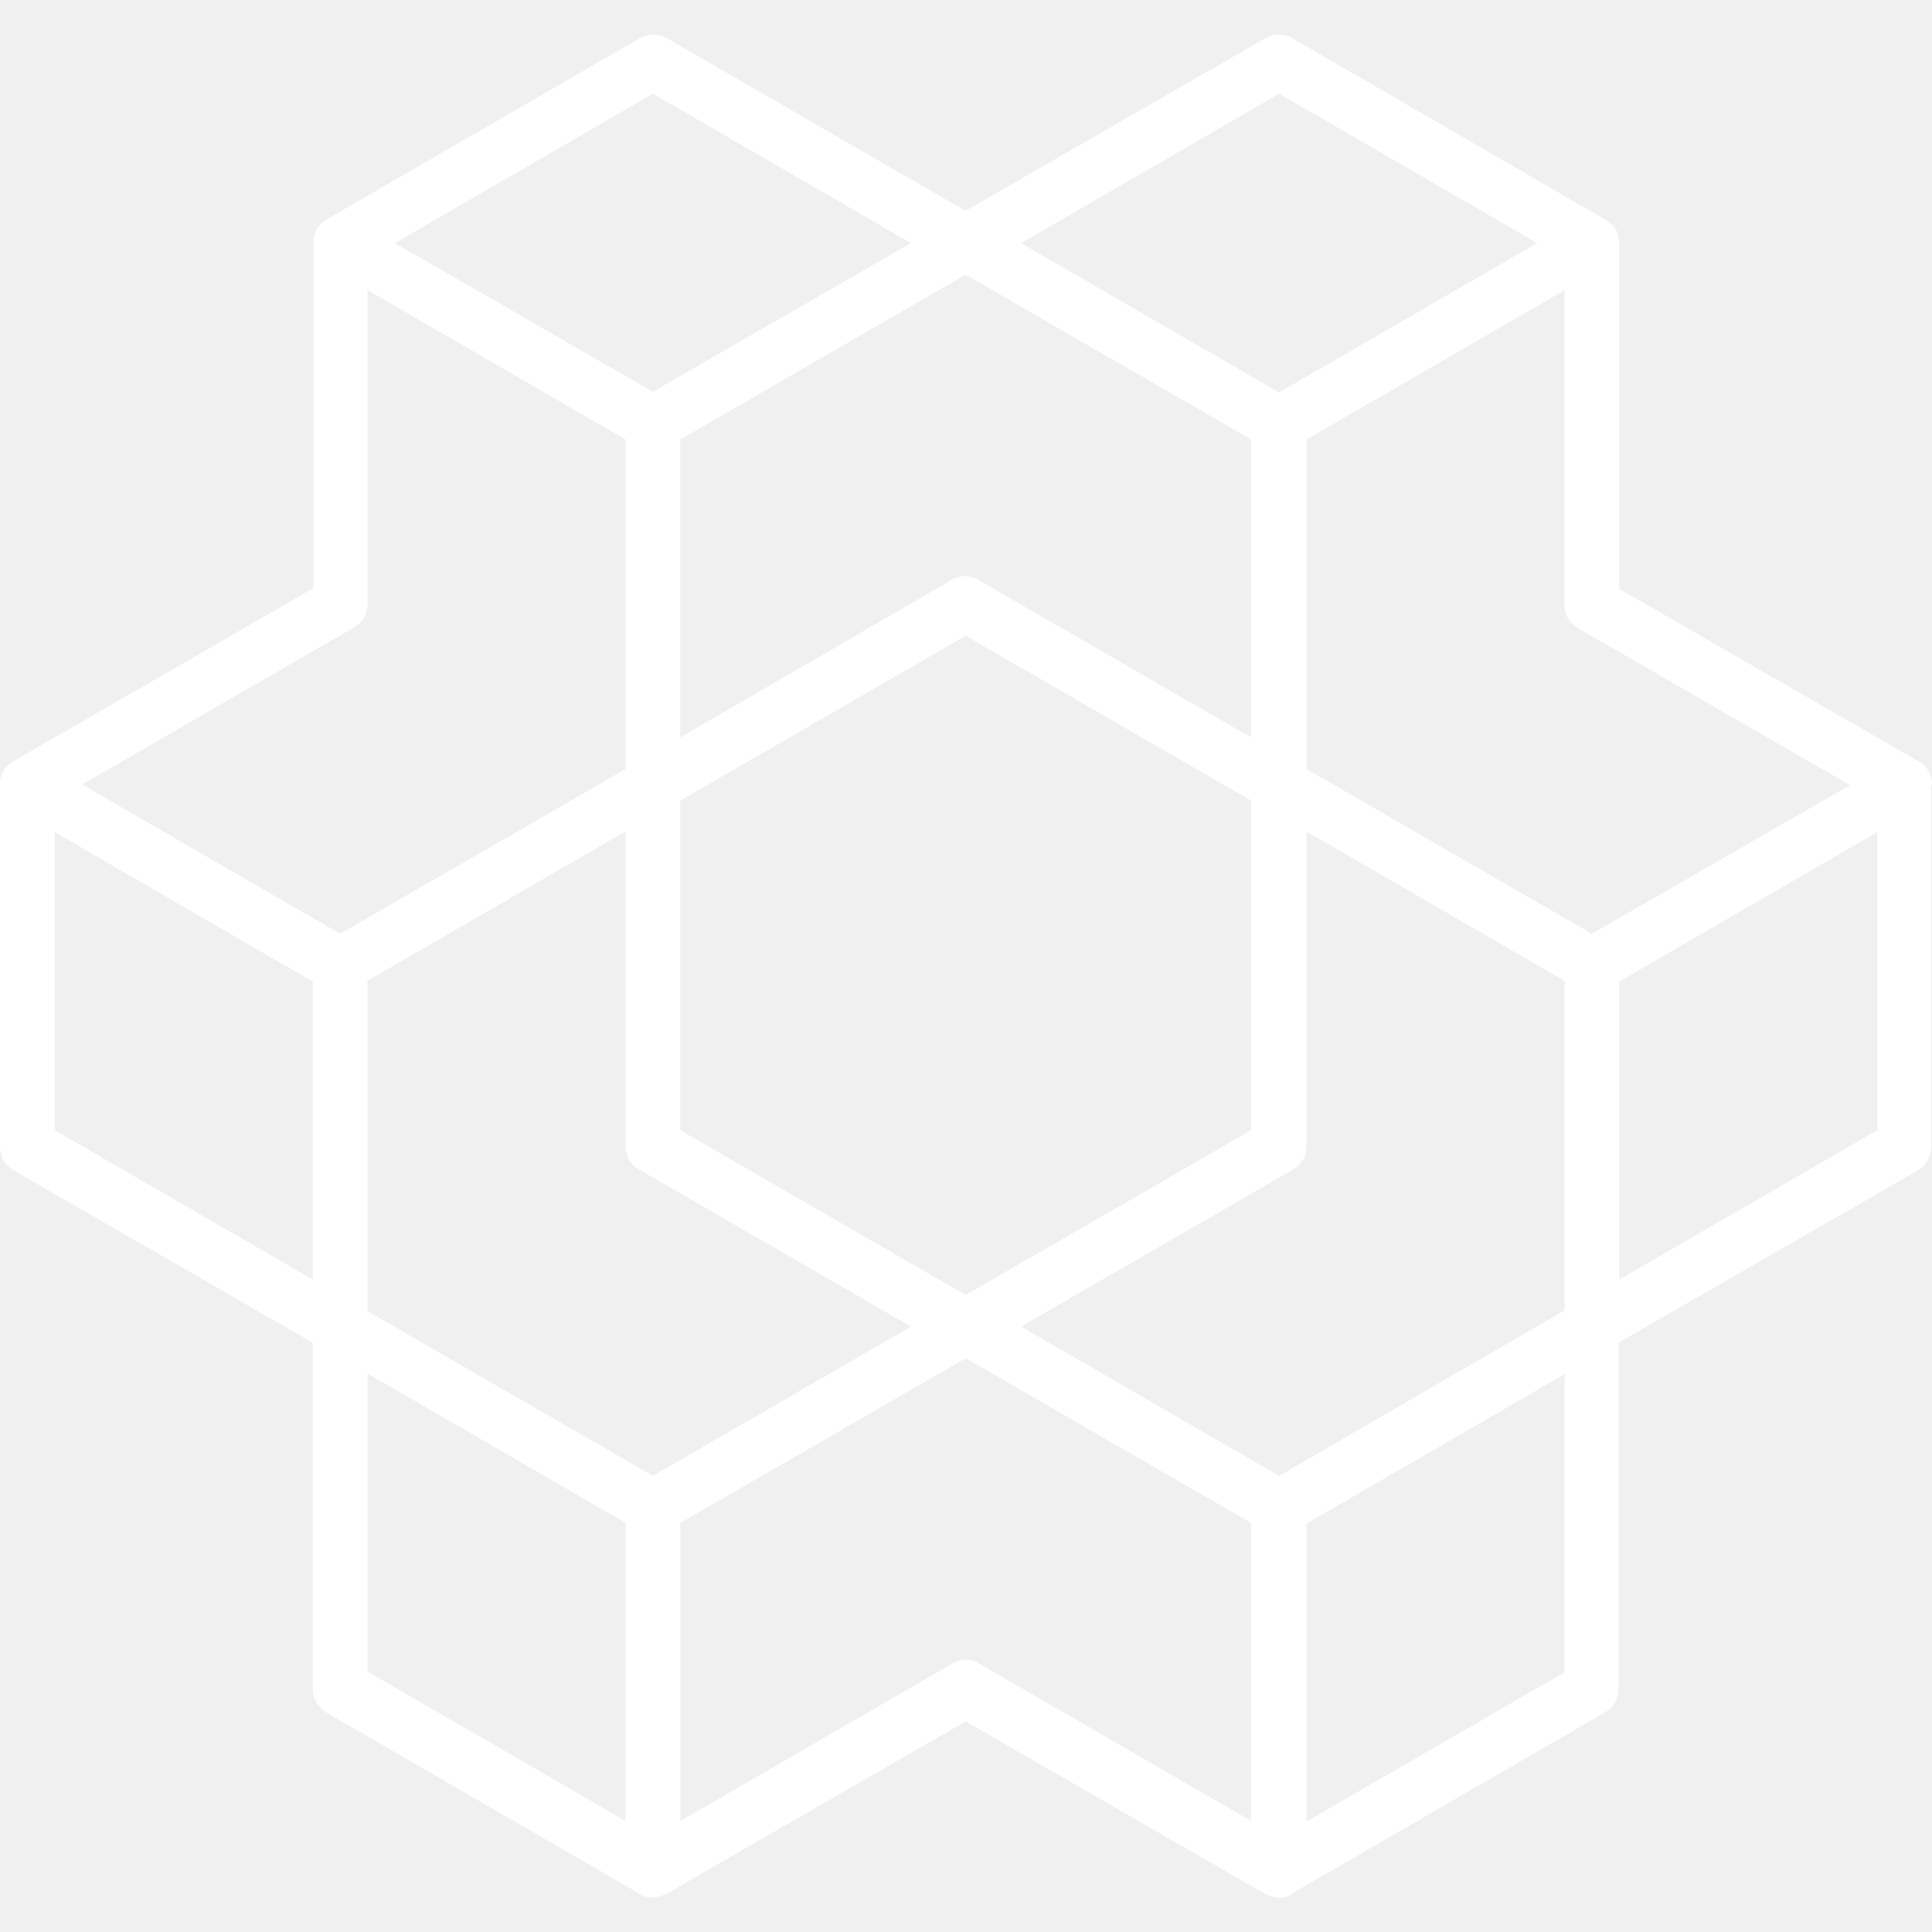
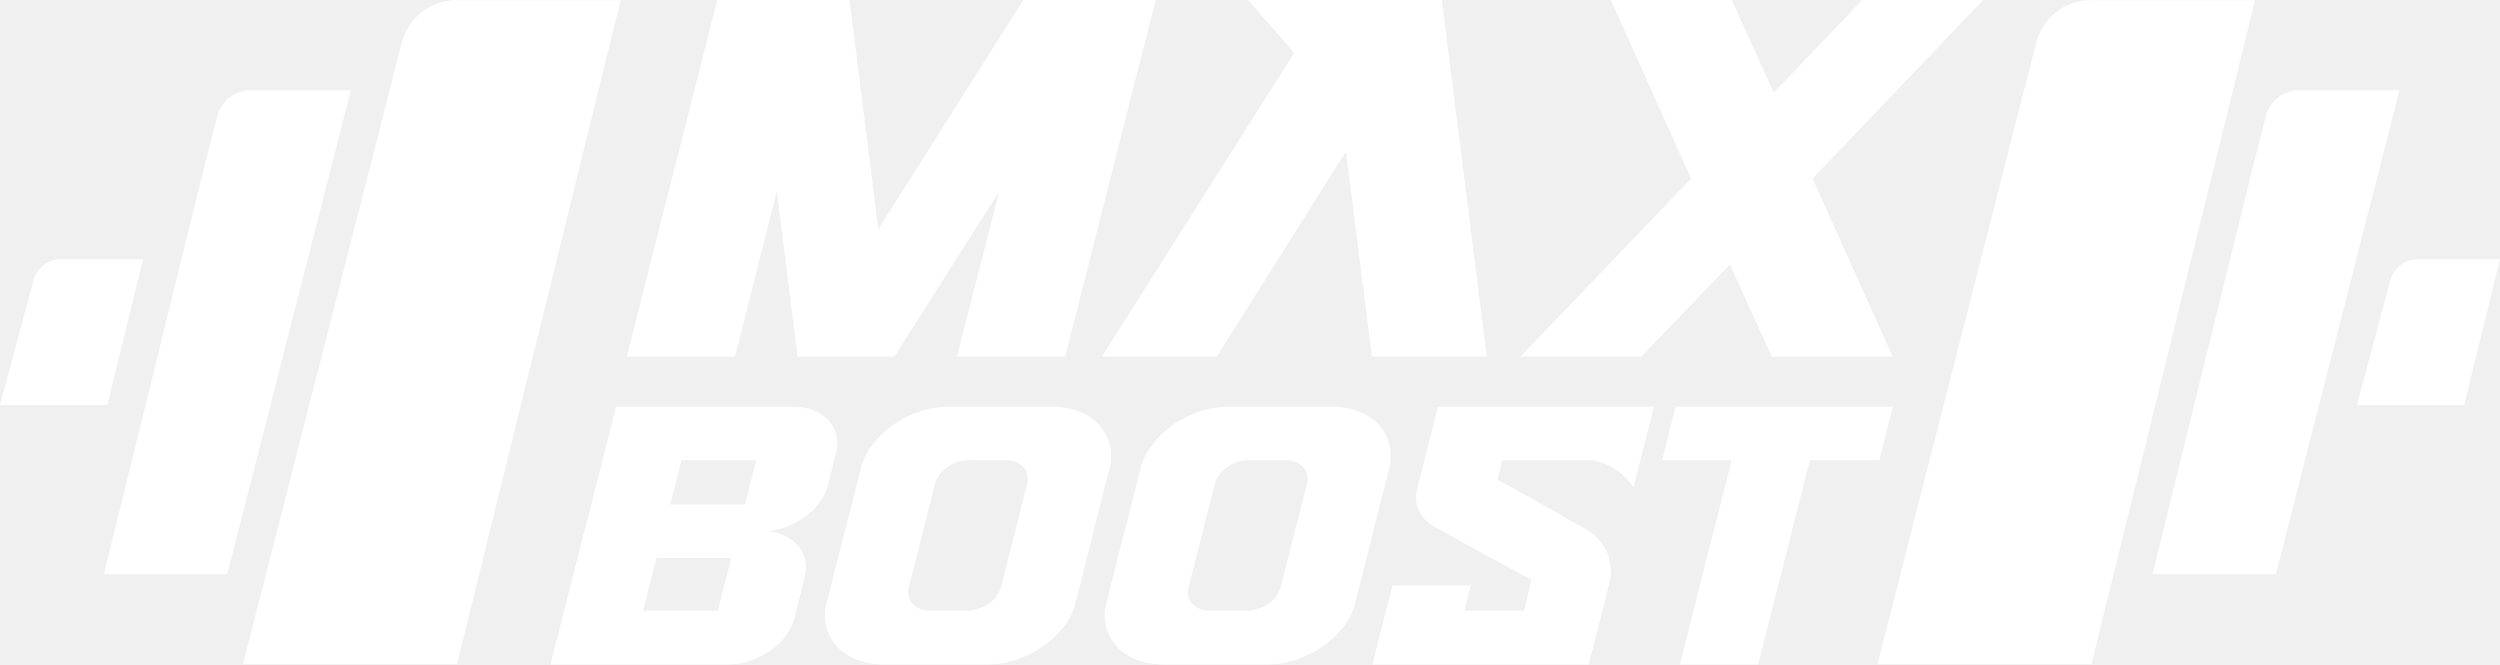
- <svg xmlns="http://www.w3.org/2000/svg" role="img" viewBox="0 0 24 24">
-   <path fill="#fff" d="M24 9.736V9.72c0-.018-.009-.035-.009-.053-.008-.017-.008-.034-.017-.052 0-.009-.009-.009-.009-.017a.19.19 0 0 0-.026-.044v-.009c-.009-.017-.026-.026-.044-.043l-.008-.009c-.018-.009-.035-.026-.053-.035l-3.72-2.143V3.02c0-.018 0-.044-.008-.061V2.94a.124.124 0 0 0-.017-.052V2.88c-.01-.017-.018-.035-.027-.043 0-.01-.008-.01-.008-.01a.19.19 0 0 0-.035-.043c-.018-.008-.026-.026-.044-.034-.008 0-.008-.01-.017-.01l-.009-.008L16.055.476a.338.338 0 0 0-.34 0l-3.72 2.143L8.286.476a.338.338 0 0 0-.34 0L4.06 2.723c-.01 0-.01.01-.01.01-.008 0-.008.008-.017.008-.017.009-.026.026-.043.035a.153.153 0 0 0-.035.043l-.009.009c-.008.017-.017.026-.026.044v.008c-.009.018-.009.035-.017.052v.018c0 .017-.009.043-.009.06v4.296L.166 9.457c-.018.01-.035.026-.053.035l-.008.009-.044.043v.01c-.009.017-.017.025-.026.043 0 .008-.009.008-.009.017a.124.124 0 0 0-.017.052C0 9.684 0 9.701 0 9.72v4.521a.34.34 0 0 0 .166.296l3.72 2.143v4.295a.34.34 0 0 0 .165.296l3.885 2.248c.009.008.018.008.026.017 0 0 .009 0 .009.009.009 0 .017.008.026.008.009 0 .009 0 .018.01.008 0 .017 0 .026.008h.061a.35.35 0 0 0 .13-.026c.018-.009.026-.009.044-.018l3.72-2.143 3.72 2.143c.017.009.026.018.043.018a.35.35 0 0 0 .13.026h.062c.008 0 .017 0 .026-.009.008 0 .008 0 .017-.009.009 0 .018-.008.026-.008.009 0 .009 0 .009-.009.009 0 .017-.009.026-.017l3.885-2.248a.34.34 0 0 0 .166-.296V16.68l3.72-2.143a.34.34 0 0 0 .165-.296V9.754c.009-.01.009-.018.009-.018zM12.17 20.67s-.009 0-.009-.009c-.009-.008-.017-.008-.035-.017-.008 0-.017-.009-.026-.009-.009 0-.017-.009-.035-.009-.008 0-.026-.008-.035-.008h-.069c-.009 0-.026 0-.035.008-.009 0-.017 0-.035.01-.009 0-.017.008-.026.008-.009.009-.017.009-.035.017 0 0-.009 0-.009.009l-3.37 1.951v-3.702l3.545-2.047 3.545 2.047v3.702zM4.4 7.793c.017-.017.025-.026.034-.026.009-.008.018-.008.026-.017l.026-.026c.01-.009.018-.018.018-.026.009-.01.009-.018.017-.026.009-.01.009-.018.018-.027.008-.008.008-.017.008-.034 0-.01.01-.018.01-.035 0-.009 0-.018.008-.035V3.603L7.77 5.46v4.094L4.225 11.6 1.02 9.745zm7.596-4.381l3.545 2.047V9.16l-3.38-1.951s-.009 0-.009-.009c-.008-.009-.017-.009-.034-.017-.01 0-.018-.009-.027-.009-.008 0-.017-.009-.034-.009-.01 0-.018-.008-.035-.008h-.07c-.009 0-.026 0-.035.008-.008 0-.017 0-.035.009-.008 0-.017.009-.026.009-.008.008-.026.008-.035.017 0 0-.008 0-.008.009L8.45 9.16v-3.7zm0 12.675L8.45 14.04V9.945l3.546-2.047 3.545 2.047v4.095zm-7.431-3.903l3.206-1.856v3.947c0 .008 0 .017.008.035 0 .008.009.017.009.034 0 .01.009.018.009.035.008.009.008.018.017.026.009.01.009.018.018.027.008.008.017.017.017.026l.026.026c.009.009.018.017.026.017.009.009.018.018.026.018l.01.008 3.38 1.952-3.207 1.855-3.545-2.047zm11.325 6.15l-3.206-1.855 3.38-1.952.009-.008c.008-.009.017-.018.026-.018.008-.008.017-.008.026-.017l.026-.026c.009-.009.017-.018.017-.026.01-.01.01-.018.018-.027.009-.008.009-.017.017-.026.009-.008.009-.017.009-.035 0-.008.009-.017.009-.034 0-.01 0-.018.008-.035v-3.947l3.206 1.856v4.094zm3.885-6.734l-3.546-2.047V5.46l3.206-1.856V7.55c0 .008 0 .017.009.034 0 .01.009.018.009.035 0 .009.008.018.008.035.01.009.01.018.018.026.008.009.008.018.017.026.009.01.018.018.018.026.008.01.017.018.026.027.008.008.017.017.026.017.009.009.017.017.026.017l.009.01 3.38 1.95zM15.89 1.164l3.205 1.856-3.205 1.855-3.206-1.855zm-7.78 0l3.206 1.856L8.11 4.866 4.905 3.02zM.68 10.337l3.205 1.856v3.702L.68 14.04zM7.77 22.62l-3.205-1.855v-3.703l3.206 1.856zm11.665-1.846l-3.206 1.855v-3.702l3.206-1.856zm3.886-6.734l-3.206 1.855v-3.702l3.206-1.856Z" />
+ <svg xmlns="http://www.w3.org/2000/svg" viewBox="0 0 359.576 95.547">
+   <defs>
+     <style>.cls-1{fill:#fff;}.cls-1,.cls-2,.cls-3{fill-rule:evenodd;}.cls-2{fill:#fff;}.cls-3{fill:#fff;}</style>
+   </defs>
+   <g id="Layer_2" data-name="Layer 2">
+     <g id="Layer_1-2" data-name="Layer 1">
+       <path class="cls-1" d="M161.025,0h5.19L153.209,51.291H137.64l6.091-23.786-15.087,23.786H114.719l-2.991-23.786-6.005,23.786H90.154L103.16,0h19.029l4.146,32.955L147.186,0Zm29.841,0H179.534l6.607,7.612-27.657,43.68h16.52l18.586-29.495,3.73,29.495h16.521L207.386,0Zm94.365,0L260.703,25.689l11.522,25.602H254.84l-6.029-13.234-12.74,13.234H218.685l24.547-25.602L231.691,0h17.386l6.048,13.32L267.845,0Z" />
+       <path class="cls-2" d="M151.279,58.498a10.649,10.649,0,0,1,3.931.687,7.528,7.528,0,0,1,2.857,1.906,6.604,6.604,0,0,1,1.532,2.843,7.058,7.058,0,0,1-.041,3.499l-4.883,19.243a9.155,9.155,0,0,1-1.704,3.468,13.854,13.854,0,0,1-2.973,2.812A14.401,14.401,0,0,1,146.17,94.86a13.682,13.682,0,0,1-4.285.687H127.14a10.674,10.674,0,0,1-3.8-.656,7.4,7.4,0,0,1-2.888-1.906,6.384,6.384,0,0,1-1.515-6.31L123.806,67.37a9.749,9.749,0,0,1,1.711-3.436,13.345,13.345,0,0,1,2.966-2.843,14.527,14.527,0,0,1,3.797-1.906,13.396,13.396,0,0,1,4.254-.687Zm-12.212,29.365a5.353,5.353,0,0,0,3.122-1,4.238,4.238,0,0,0,1.808-2.426l3.731-14.828a2.465,2.465,0,0,0-.535-2.426,3.325,3.325,0,0,0-2.595-1h-5.186a5.353,5.353,0,0,0-3.122 1,4.235,4.235,0,0,0-1.808,2.426L130.69,84.436a2.429,2.429,0,0,0,.566,2.426,3.426,3.426,0,0,0,2.626 1Z" />
+       <path class="cls-2" d="M191.516,58.498a10.651,10.651,0,0,1,3.931.687,7.528,7.528,0,0,1,2.857,1.906,6.598,6.598,0,0,1,1.532,2.843,7.064,7.064,0,0,1-.041,3.499l-4.883,19.243a9.141,9.141,0,0,1-1.704,3.468,13.852,13.852,0,0,1-2.972,2.812,14.398,14.398,0,0,1-3.829,1.906,13.682,13.682,0,0,1-4.285.687H167.377a10.673,10.673,0,0,1-3.8-.656,7.405,7.405,0,0,1-2.888-1.906,6.384,6.384,0,0,1-1.515-6.31L164.043,67.37a9.743,9.743,0,0,1,1.711-3.436,13.353,13.353,0,0,1,2.966-2.843,14.526,14.526,0,0,1,3.797-1.906,13.398,13.398,0,0,1,4.254-.687ZM179.304,87.862a5.351,5.351,0,0,0,3.122-1,4.237,4.237,0,0,0,1.808-2.426l3.731-14.828a2.465,2.465,0,0,0-.535-2.426,3.324,3.324,0,0,0-2.594-1h-5.186a5.351,5.351,0,0,0-3.122 1,4.236,4.236,0,0,0-1.808,2.426l-3.793,14.828a2.428,2.428,0,0,0,.566,2.426,3.425,3.425,0,0,0,2.626 1Z" />
+       <path class="cls-2" d="M216.077,66.183l-.693,2.811q3.12,1.687,6.546,3.623t6.144,3.499a7.046,7.046,0,0,1,3.055,3.374,6.834,6.834,0,0,1,.255,4.561l-.448,1.937-2.455,9.559H197.43q.868-3.436,1.301-5.154t.665-2.655q.23-.937.405-1.562t.511-1.937h11.183l-.888,3.623h8.622l1.073-4.488q-1.353-.75-3.228-1.75c-1.25-.666-2.524-1.343-3.825-2.051s-2.57-1.405-3.804-2.093-2.302-1.28-3.204-1.78a4.835,4.835,0,0,1-2.2-2.333,4.689,4.689,0,0,1-.193-3.144l2.978-11.725h31.052L234.938,70.119a8.791,8.791,0,0,0-1.676-1.937,9.254,9.254,0,0,0-2.177-1.375,7.451,7.451,0,0,0-3.199-.625Z" />
+       <polygon class="cls-2" points="272.24 58.498 270.309 66.183 260.313 66.183 252.849 95.547 241.665 95.547 249.066 66.183 239.07 66.183 241 58.498 272.24 58.498" />
+       <path class="cls-2" d="M92.468,87.854,94.424,80.24h10.787l-1.944,7.622H92.41l.058-.009Zm3.93-15.299,1.637-6.373H108.8l-1.658,6.373Zm-17.18,22.992H104.71a9.628,9.628,0,0,0,3.163-.531,12.299,12.299,0,0,0,2.845-1.406,9.104,9.104,0,0,0,2.225-2.093,7.767,7.767,0,0,0,1.303-2.593l1.456-5.874a4.828,4.828,0,0,0-1.071-4.717,6.491,6.491,0,0,0-5.013-1.906,9.623,9.623,0,0,0,3.163-.531,11.491,11.491,0,0,0,2.839-1.437,9.566,9.566,0,0,0,2.194-2.093,7.665,7.665,0,0,0,1.279-2.562L120.25,65.12a5.433,5.433,0,0,0,.029-2.562,4.758,4.758,0,0,0-1.117-2.093,5.76,5.76,0,0,0-2.129-1.437,7.695,7.695,0,0,0-2.928-.531H88.613Z" />
+       <path class="cls-3" d="M109.873,76.425l-.253.003a6.491,6.491,0,0,1,5.013,1.906,4.828,4.828,0,0,1,1.071,4.717l-1.456,5.874a7.767,7.767,0,0,1-1.303,2.593,9.104,9.104,0,0,1-2.225,2.093,12.299,12.299,0,0,1-2.845,1.406,9.628,9.628,0,0,1-3.163.531H79.218q.217-1,.808-3.28t1.291-5.061q.699-2.78,1.441-5.654t1.307-5.123l.001-.003ZM105.212,80.24H94.34l-1.945,7.622H103.267Z" />
+       <path class="cls-3" d="M157.277,76.425l-2.601,10.25a9.153,9.153,0,0,1-1.704,3.467,13.83,13.83,0,0,1-2.973,2.812A14.395,14.395,0,0,1,146.17,94.86a13.675,13.675,0,0,1-4.285.687H127.14a10.672,10.672,0,0,1-3.799-.656,7.399,7.399,0,0,1-2.888-1.905,6.381,6.381,0,0,1-1.515-6.31l2.585-10.25H132.74L130.69,84.436a2.429,2.429,0,0,0,.566,2.426,3.426,3.426,0,0,0,2.625.999h5.186a5.353,5.353,0,0,0,3.122-.999,4.239,4.239,0,0,0,1.809-2.426l2.015-8.011Z" />
+       <path class="cls-3" d="M197.513,76.425l-2.6,10.25a9.15,9.15,0,0,1-1.704,3.467,13.818,13.818,0,0,1-2.973,2.812,14.392,14.392,0,0,1-3.829,1.906,13.674,13.674,0,0,1-4.285.687H167.377a10.675,10.675,0,0,1-3.8-.656,7.401,7.401,0,0,1-2.888-1.905,6.383,6.383,0,0,1-1.515-6.31l2.585-10.25h11.217l-2.049,8.011a2.429,2.429,0,0,0,.566,2.426,3.426,3.426,0,0,0,2.626.999h5.186a5.352,5.352,0,0,0,3.122-.999,4.238,4.238,0,0,0,1.809-2.426l2.015-8.011Z" />
+       <path class="cls-3" d="M228.567,76.425A6.924,6.924,0,0,1,231.13,79.49a6.837,6.837,0,0,1,.255,4.561l-.448,1.937-2.455,9.56H197.429q.868-3.437,1.302-5.155t.665-2.655q.23-.937.405-1.562t.51-1.937h11.184l-.889,3.623h8.622l1.073-4.488q-1.352-.75-3.228-1.749c-1.251-.667-2.525-1.343-3.826-2.052s-2.569-1.405-3.804-2.093l-1.897-1.055Z" />
+       <polygon class="cls-3" points="257.709 76.425 252.849 95.547 241.665 95.547 246.485 76.425 257.709 76.425" />
+       <path class="cls-1" d="M270.037,95.526l22.705-88.895h.014A8.128,8.128,0,0,1,301.155.027h23.197l-23.539,95.5Z" />
+       <path class="cls-1" d="M324.004,24.101l1.806-7.053h.01a5.015,5.015,0,0,1,5.183-4.075h14.113L327.337,82.58H309.591Z" />
+       <path class="cls-1" d="M338.993,58.258l4.732-17.653h.009a4.074,4.074,0,0,1,4.211-3.312h11.63l-5.15,20.964Z" />
+       <path class="cls-1" d="M0,58.258,4.732,40.606H4.74a4.075,4.075,0,0,1,4.211-3.312H20.582l-5.15,20.964Z" />
+       <path class="cls-1" d="M34.955,95.526,57.66,6.631h.015A8.128,8.128,0,0,1,66.073.027H89.27l-23.538,95.5Z" />
+       <path class="cls-1" d="M29.356,24.101l1.806-7.053h.01a5.015,5.015,0,0,1,5.183-4.075H50.467L32.689,82.58H14.943Z" />
+     </g>
+   </g>
</svg>
